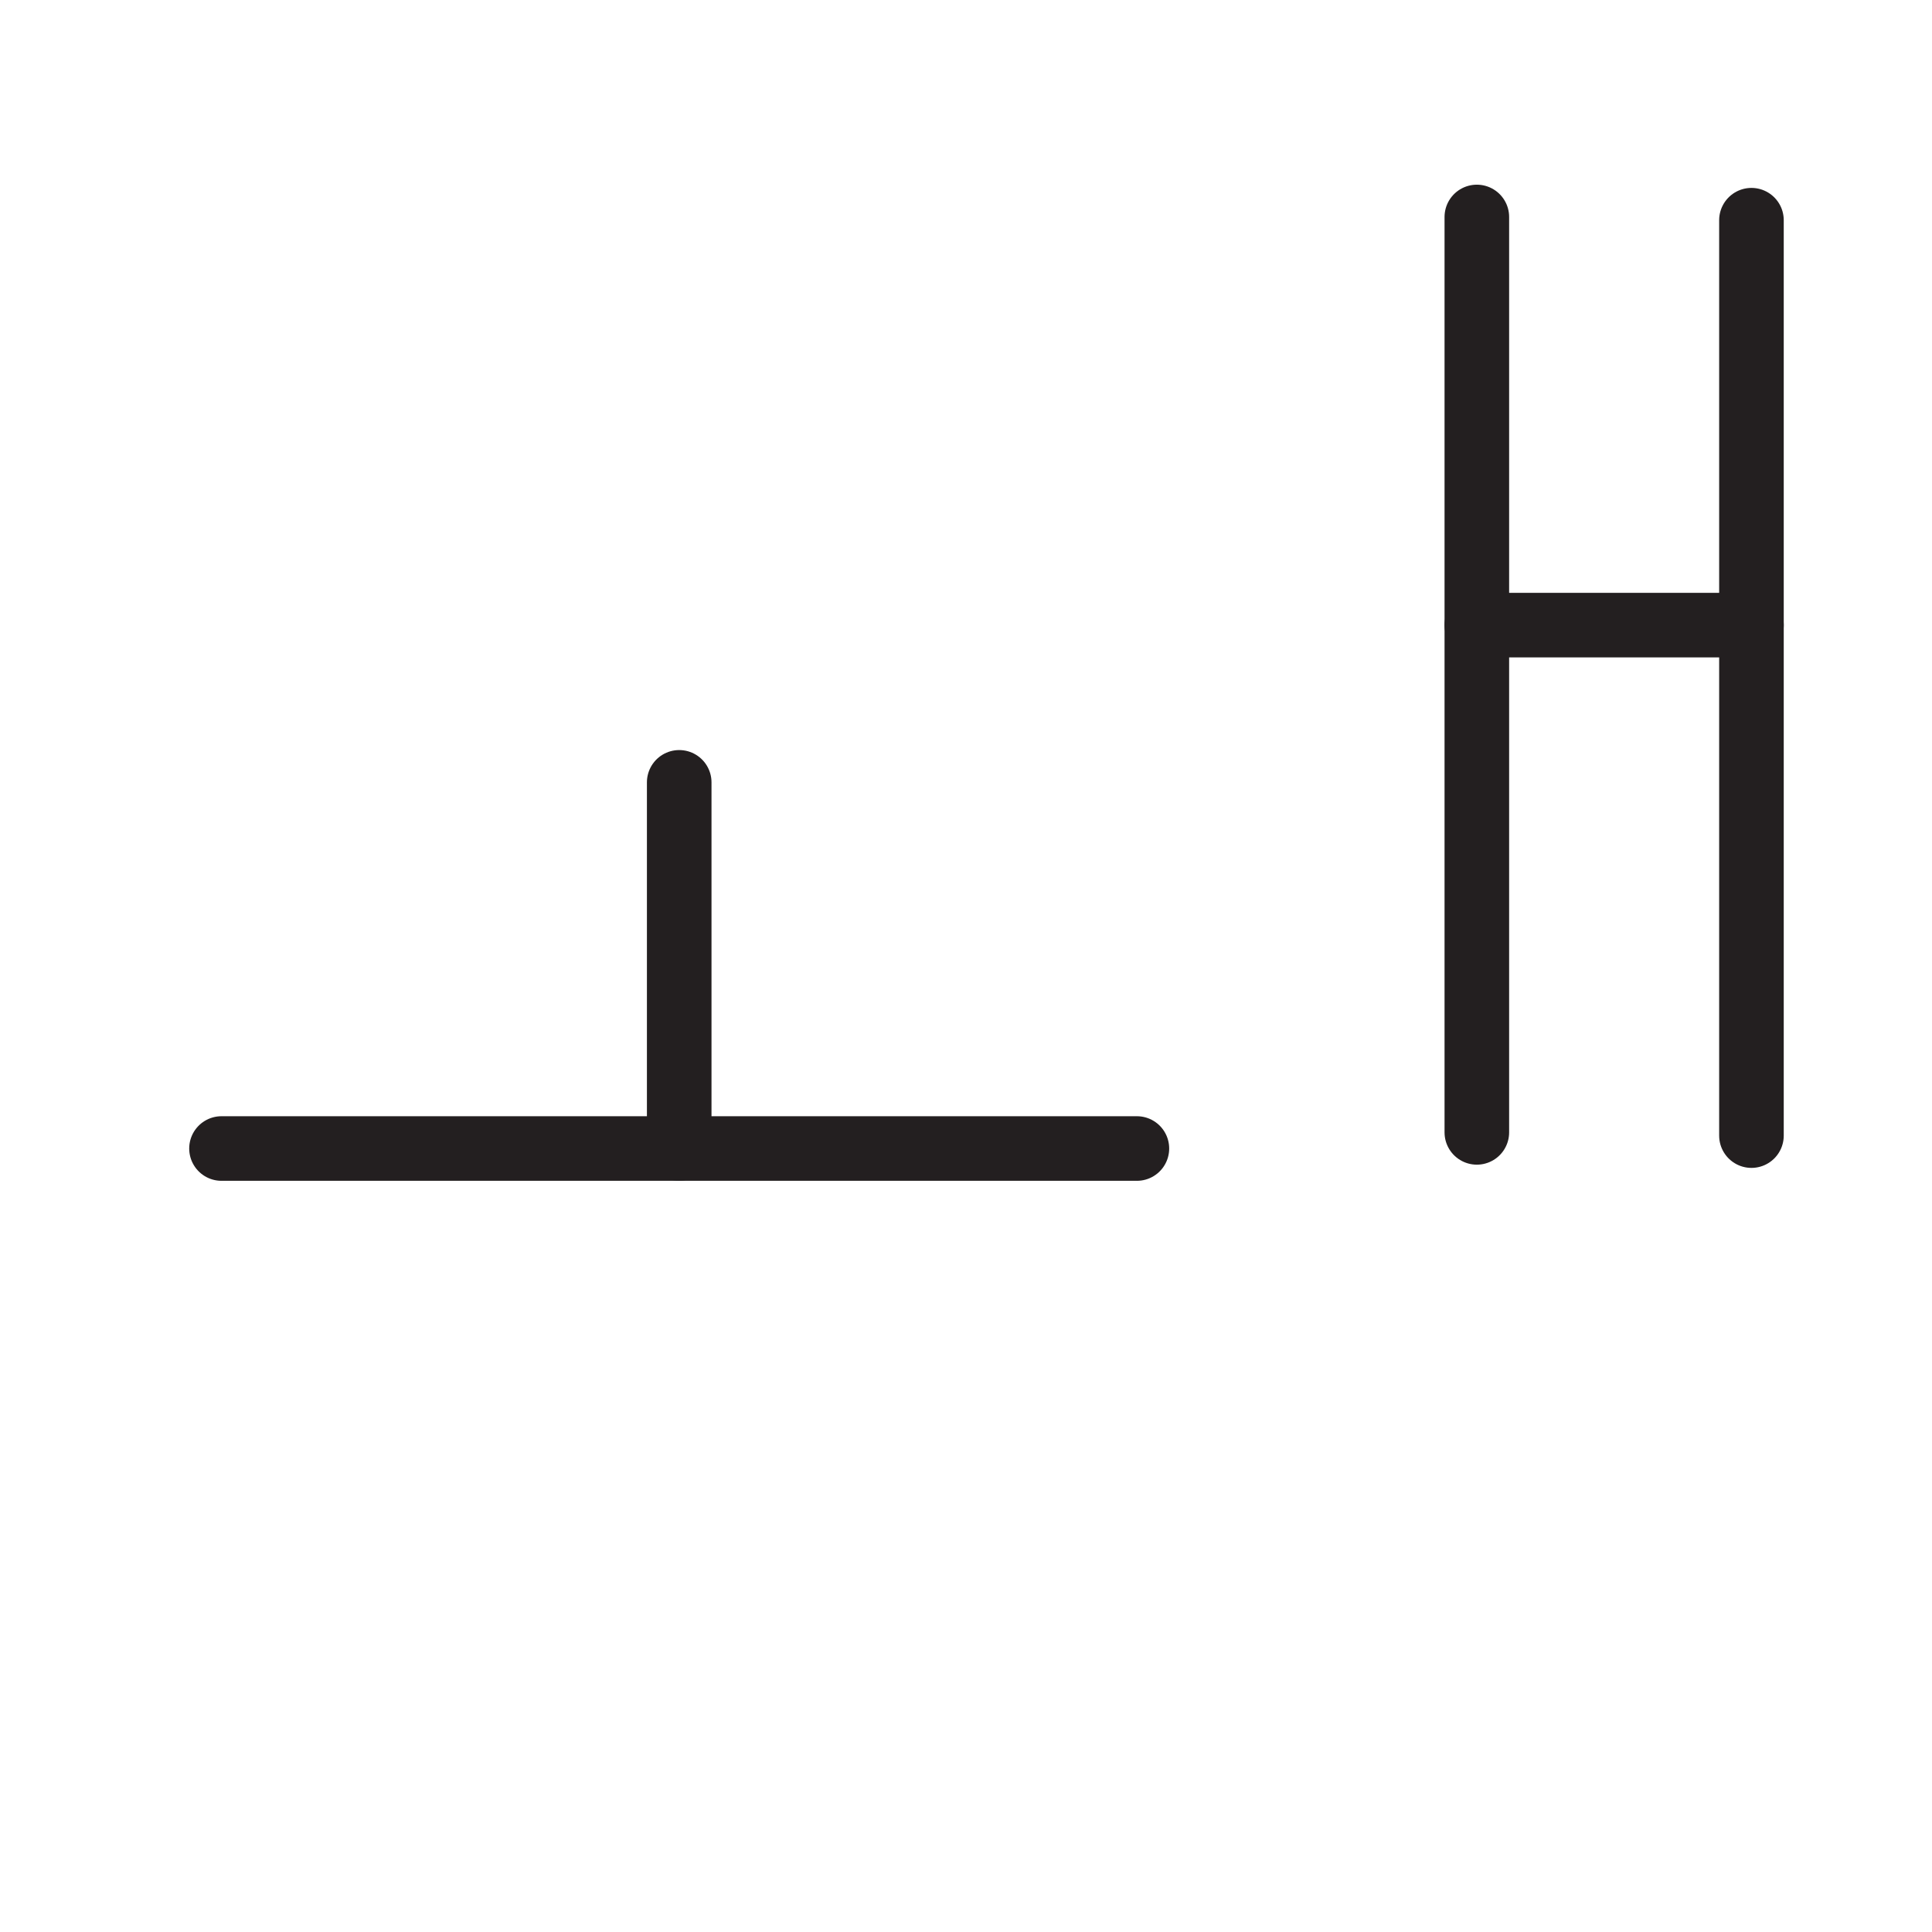
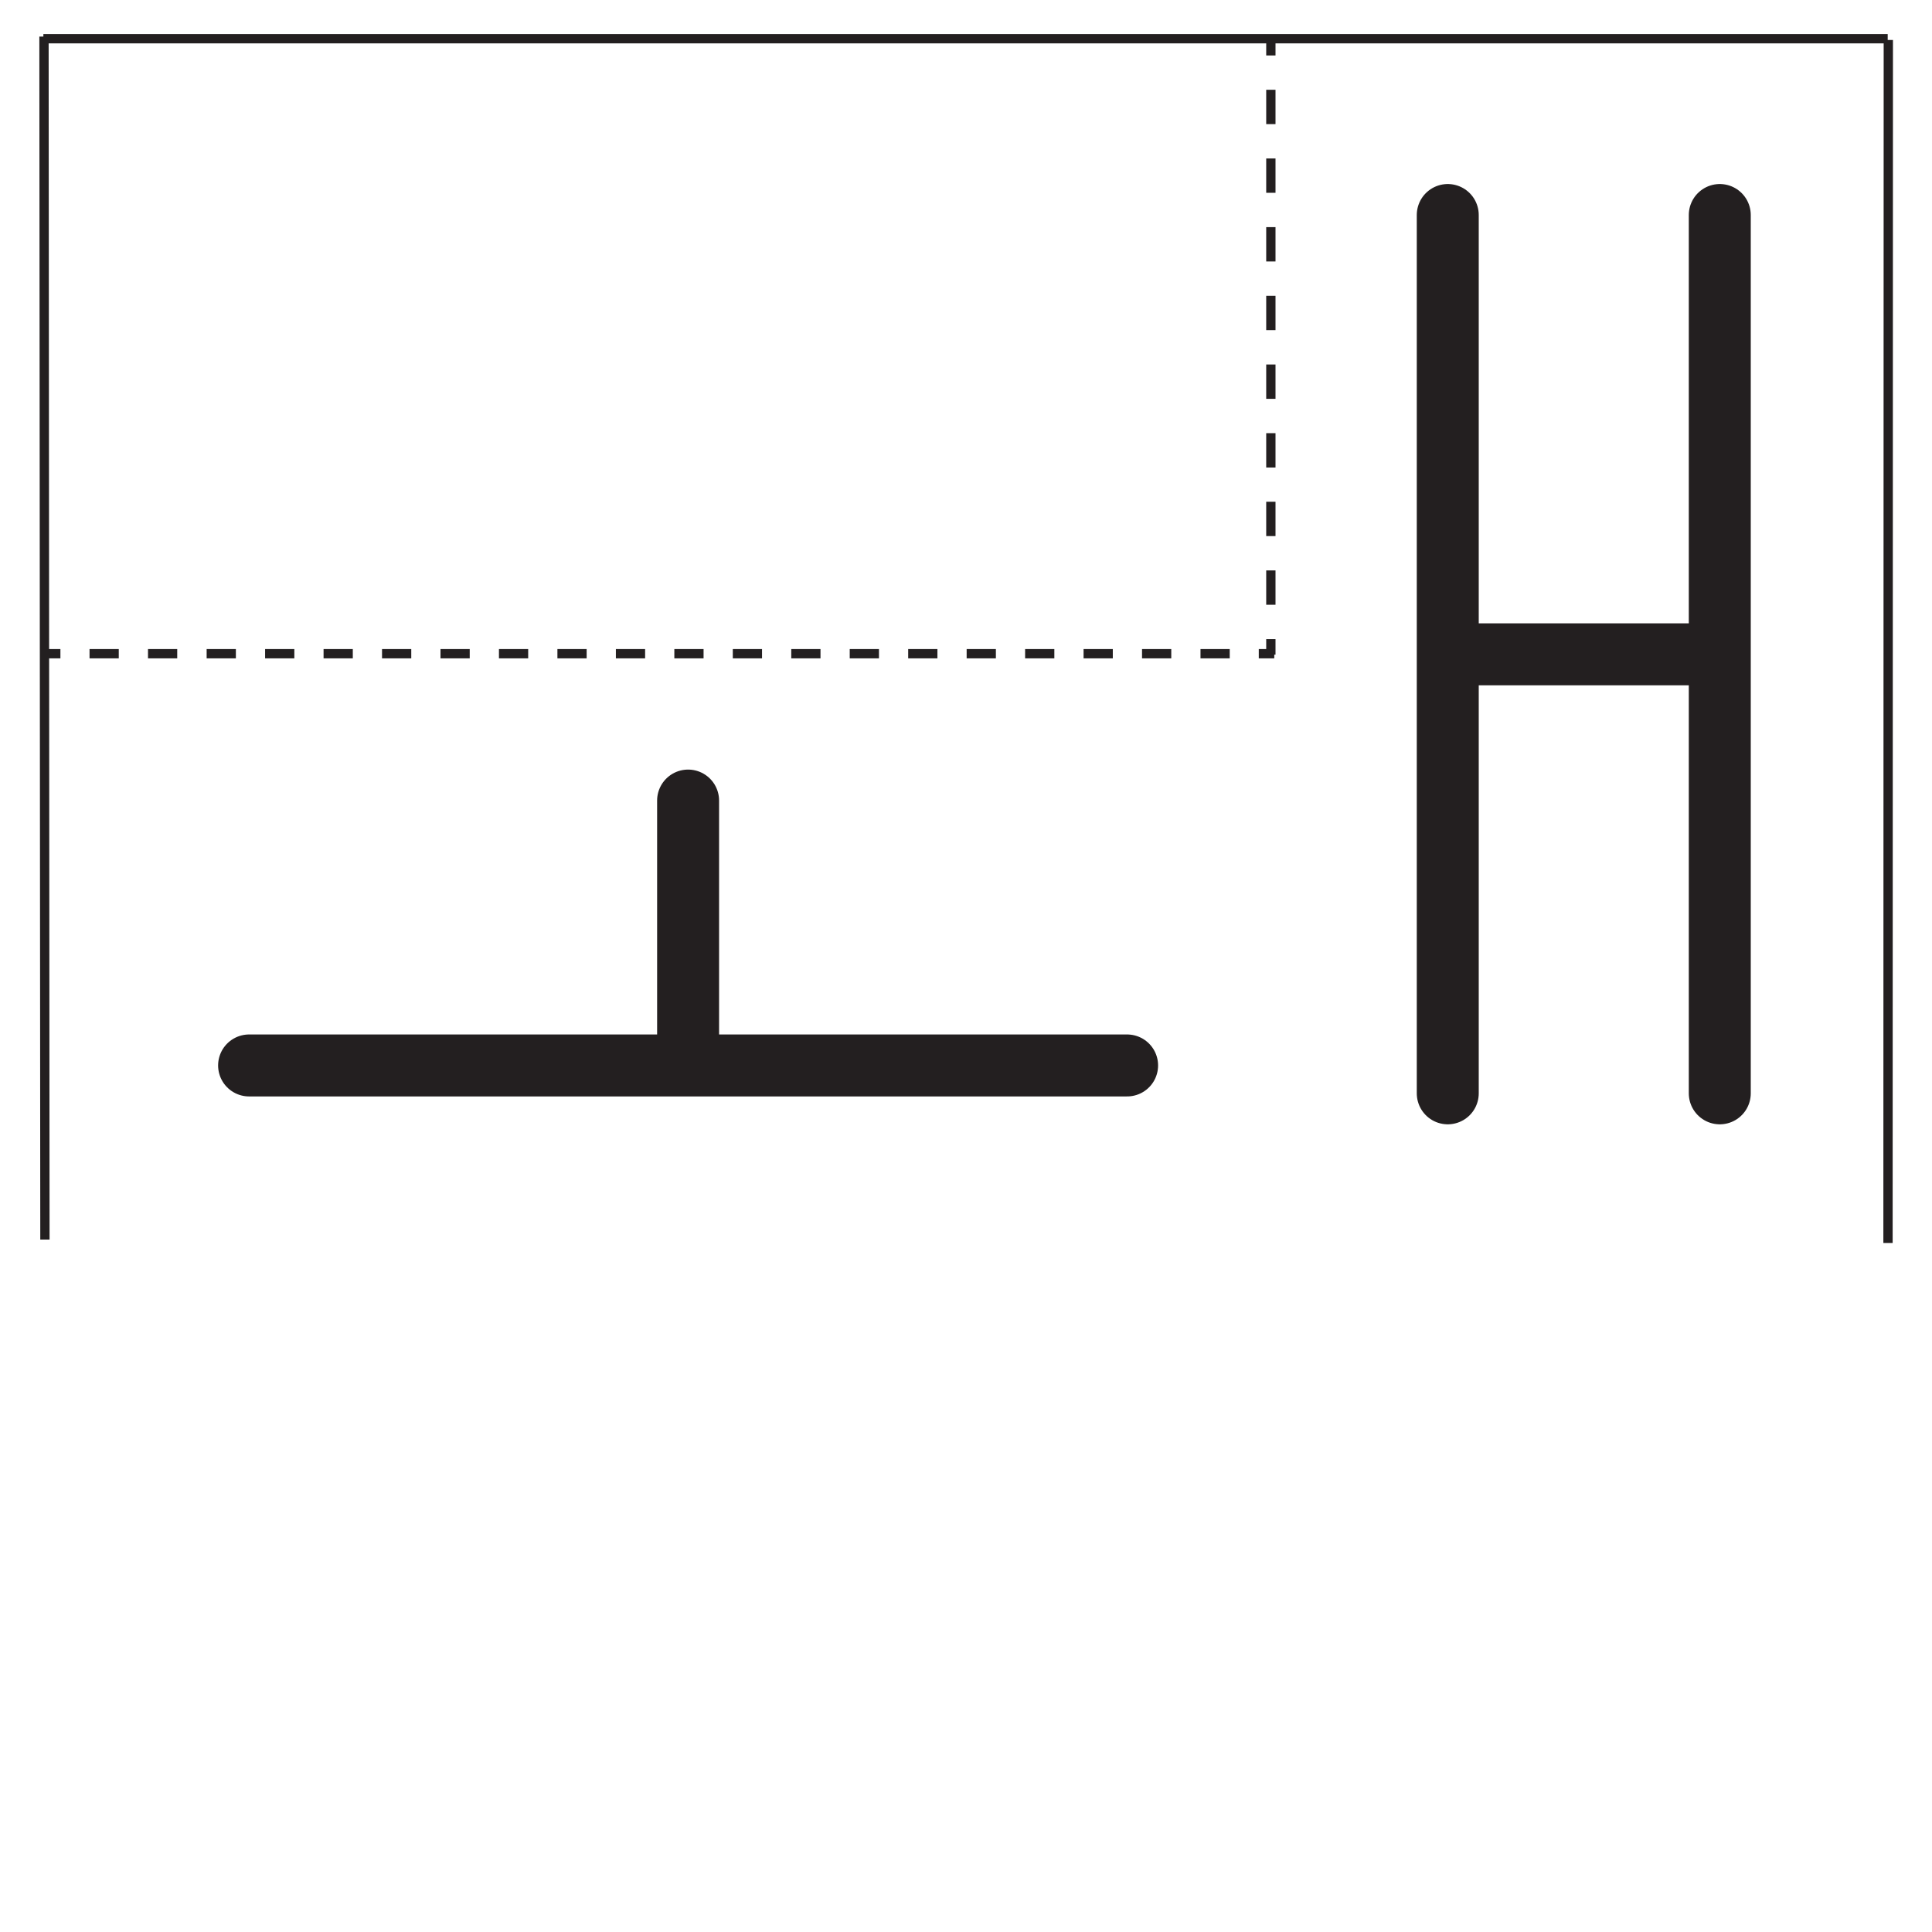
- <svg xmlns="http://www.w3.org/2000/svg" viewBox="0 0 598.28 598.28">
-   <line id="_" data-name="ㅠ" x1="68.59" y1="355.66" x2="352.06" y2="355.66" fill="none" stroke="#231F20" stroke-linecap="round" stroke-width="20" />
-   <line id="_-2" data-name="ㅠ" x1="210.33" y1="355.66" x2="210.33" y2="242.27" fill="none" stroke="#231F20" stroke-linecap="round" stroke-width="20" />
-   <line id="_-3" data-name="ㅏ" x1="457.33" y1="350.66" x2="457.33" y2="67.19" fill="none" stroke="#231F20" stroke-linecap="round" stroke-width="20" />
-   <line id="_-4" data-name="ㅑ" x1="457.33" y1="193.58" x2="542.37" y2="193.58" fill="none" stroke="#231F20" stroke-linecap="round" stroke-width="20" />
-   <line id="_-5" data-name="ㅏ" x1="542.37" y1="351.66" x2="542.37" y2="68.19" fill="none" stroke="#231F20" stroke-linecap="round" stroke-width="20" />
+ <svg xmlns="http://www.w3.org/2000/svg" viewBox="0 0 623.6 623.6">
+   <line x1="14.5" y1="400.1" x2="14.2" y2="11.8" fill="none" stroke="#231F20" stroke-width="3" stroke-miterlimit="10" />
+   <line x1="609.4" y1="401.2" x2="609.5" y2="12.9" fill="none" stroke="#231F20" stroke-width="3" stroke-miterlimit="10" />
+   <line x1="14" y1="12.5" x2="609.3" y2="12.5" fill="none" stroke="#231F20" stroke-width="3" stroke-miterlimit="10" />
+   <g>
+     <g>
+       <line x1="14.5" y1="211" x2="19.5" y2="211" fill="none" stroke="#231F20" stroke-width="3" stroke-miterlimit="10" />
+       <line x1="28.9" y1="211" x2="61.9" y2="211" fill="none" stroke="#231F20" stroke-width="3" stroke-miterlimit="10" stroke-dasharray="9.435,9.435,9.435,9.435" />
+       <line x1="66.7" y1="211" x2="401.6" y2="211" fill="none" stroke="#231F20" stroke-width="3" stroke-miterlimit="10" stroke-dasharray="9.435,9.435,9.435,9.435,9.435,9.435" />
+       <line x1="406.3" y1="211" x2="411.3" y2="211" fill="none" stroke="#231F20" stroke-width="3" stroke-miterlimit="10" />
+     </g>
+   </g>
+   <g>
+     <g>
+       <line x1="410.2" y1="211.3" x2="410.2" y2="206.3" fill="none" stroke="#231F20" stroke-width="3" stroke-miterlimit="10" />
+       <line x1="410.2" y1="195.2" x2="410.2" y2="156.4" fill="none" stroke="#231F20" stroke-width="3" stroke-miterlimit="10" stroke-dasharray="11.084,11.084,11.084,11.084" />
+       <line x1="410.2" y1="150.9" x2="410.2" y2="23.4" fill="none" stroke="#231F20" stroke-width="3" stroke-miterlimit="10" stroke-dasharray="11.084,11.084,11.084,11.084,11.084,11.084" />
+       <line x1="410.2" y1="17.9" x2="410.2" y2="12.9" fill="none" stroke="#231F20" stroke-width="3" stroke-miterlimit="10" />
+     </g>
+   </g>
+   <g id="_x3159_">
+     <g id="_x3157_">
+       <line id="_x314F__00000060732124643354352910000013155112303764982174_" x1="363.8" y1="343.9" x2="80.4" y2="343.9" fill="none" stroke="#231F20" stroke-width="20" stroke-linecap="round" stroke-miterlimit="10" />
+       <line id="_x3151__00000063591520359124249950000003183124225374880900_" x1="222.1" y1="343.4" x2="222.1" y2="258.4" fill="none" stroke="#231F20" stroke-width="20" stroke-linecap="round" stroke-miterlimit="10" />
+     </g>
+     <g id="_x3150_">
+       <g id="_x314F__00000064354354118269132880000018193302741182544257_">
+         <line id="_x314F__00000171712435571229024610000016255630858430176944_" x1="467.3" y1="352.9" x2="467.3" y2="69.4" fill="none" stroke="#231F20" stroke-width="20" stroke-linecap="round" stroke-miterlimit="10" />
+         <line id="_x3151__00000083793821343232031770000015556632350882846608_" x1="467.8" y1="211.2" x2="552.8" y2="211.2" fill="none" stroke="#231F20" stroke-width="20" stroke-linecap="round" stroke-miterlimit="10" />
+       </g>
+       <line id="_x314F__00000174570401127753509760000007269607304119487639_" x1="555.1" y1="352.9" x2="555.1" y2="69.4" fill="none" stroke="#231F20" stroke-width="20" stroke-linecap="round" stroke-miterlimit="10" />
+     </g>
+   </g>
</svg>
